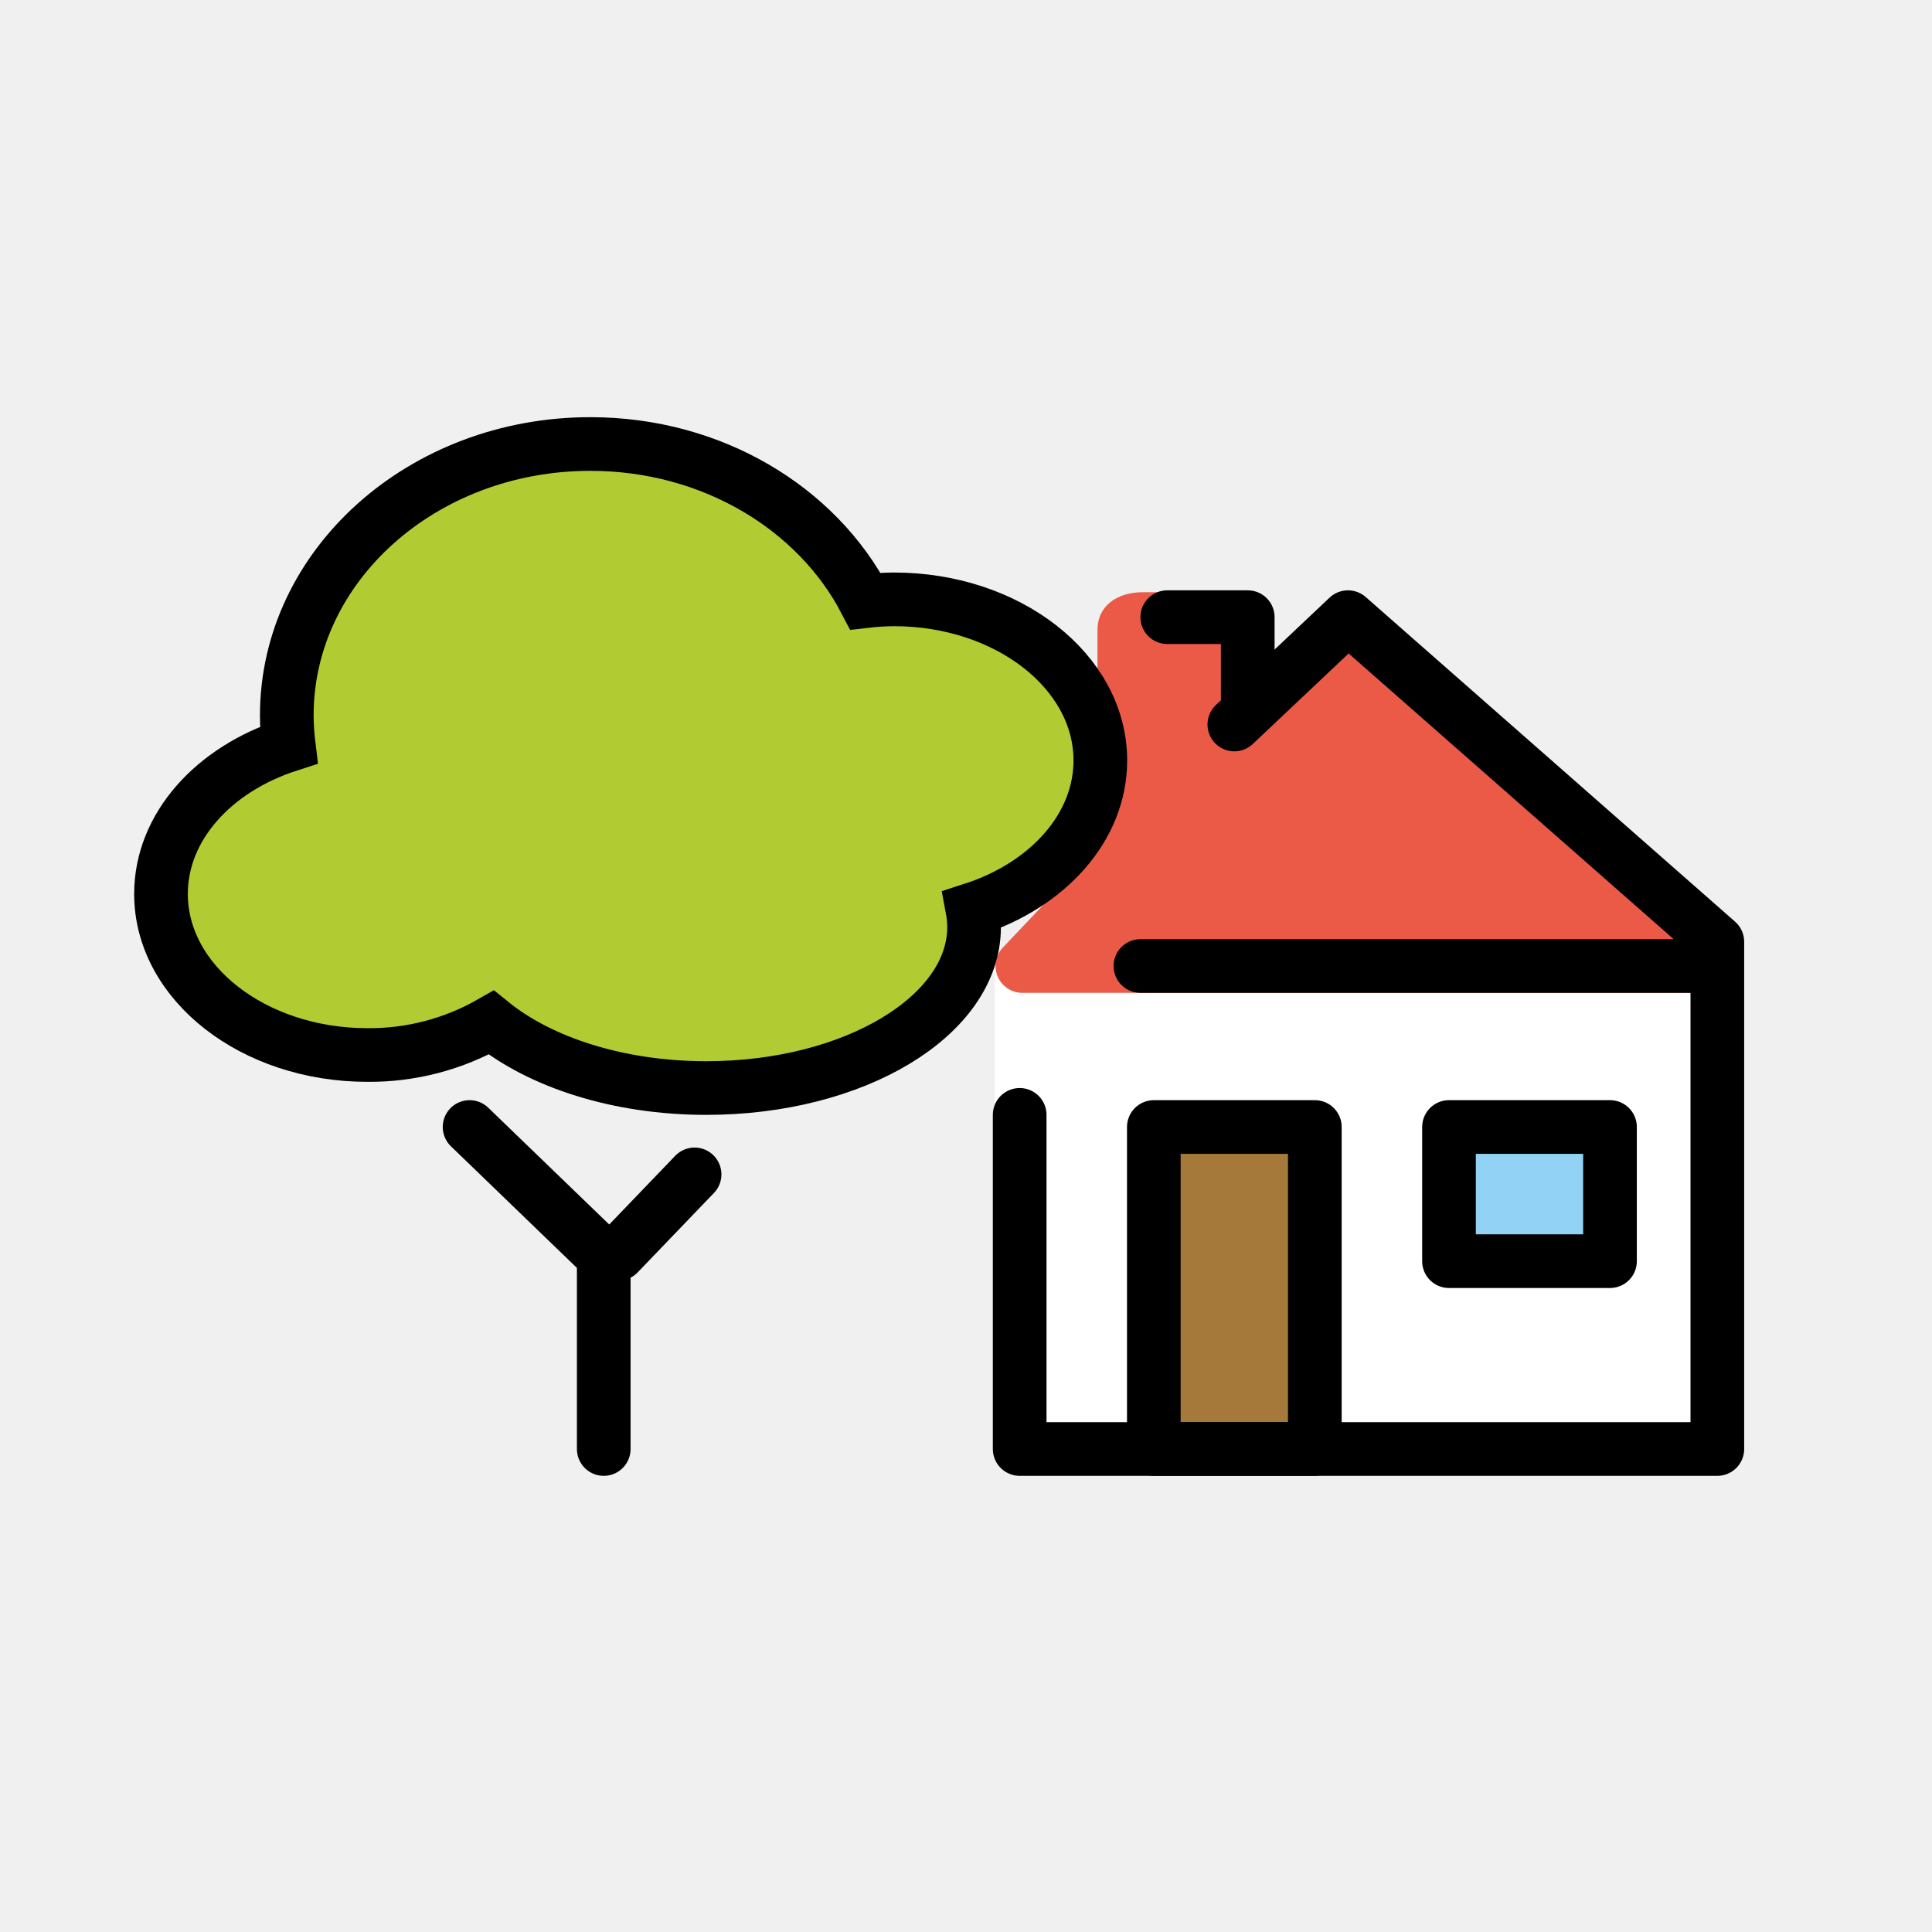
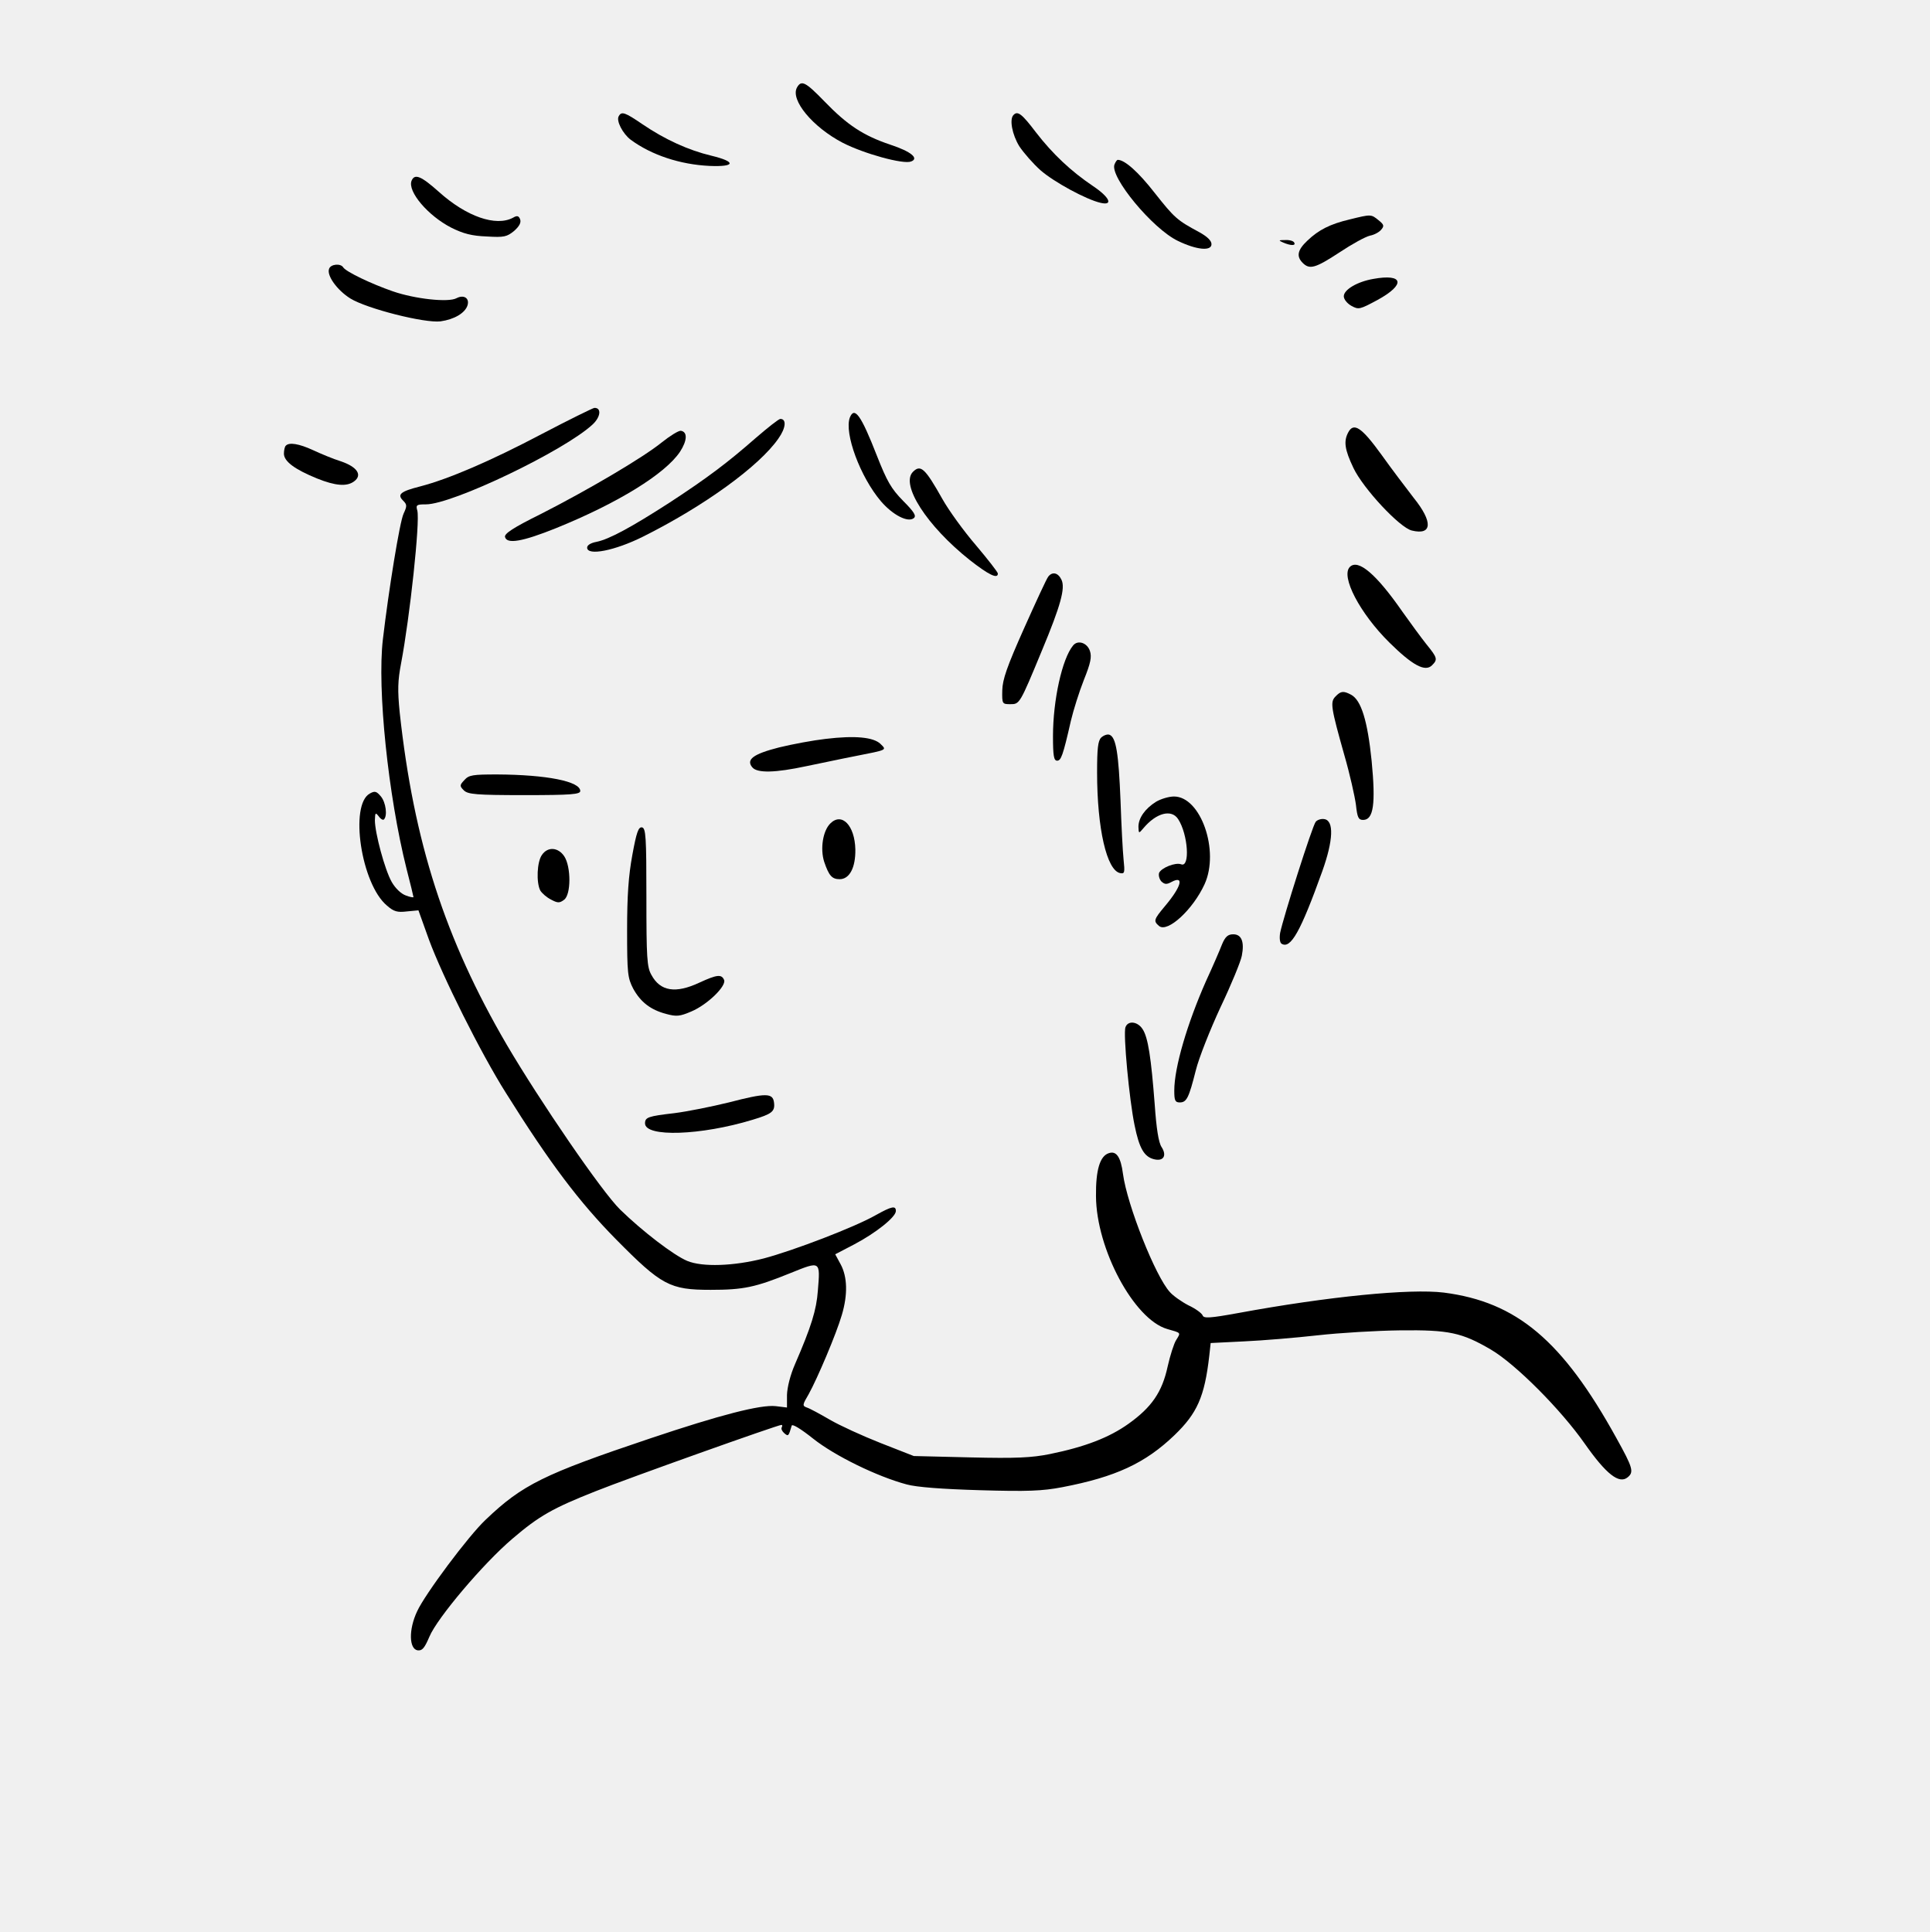
- <svg xmlns="http://www.w3.org/2000/svg" id="emoji" viewBox="0 0 72 72" version="1.1">
-   <g id="color">
-     <rect x="37.075" y="36.053" width="26.884" height="18.114" fill="#FFFFFF" />
-     <polygon fill="#EA5A47" stroke="#EA5A47" stroke-linecap="round" stroke-linejoin="round" stroke-miterlimit="10" stroke-width="2" points="50.235,23.2 38.1,36 63.5,36" />
-     <path fill="#EA5A47" d="M47.3,26l-6.4,6.059v-8.573c0-0.931,0.755-1.416,1.686-1.416h3.028 c0.931,0,1.686,0.485,1.686,1.416C47.3,23.486,47.3,26,47.3,26z" />
-     <rect x="43" y="42" width="6" height="12" fill="#A57939" />
-     <rect x="54" y="42" width="6" height="5" fill="#92D3F5" />
-     <path fill="#B1CC33" d="M41.006,28.339c0-3.312-3.445-6.003-7.694-6.003c-0.355,0.003-0.71,0.025-1.062,0.066 c-1.8-3.455-5.707-5.855-10.25-5.855c-6.248,0-11.312,4.529-11.312,10.114c0.001,0.369,0.025,0.738,0.07,1.104 C7.966,28.666,6,30.81,6,33.314c0,3.312,3.445,6.003,7.694,6.003c1.615,0.014,3.206-0.402,4.614-1.207 c1.818,1.477,4.726,2.438,8.015,2.438c5.511,0,9.978-2.688,9.978-6.003c-0.001-0.219-0.021-0.438-0.061-0.653 C39.036,32.99,41.006,30.845,41.006,28.339z" />
-   </g>
-   <g id="hair" />
-   <g id="skin" />
-   <g id="skin-shadow" />
-   <g id="line">
-     <polyline fill="none" stroke="#000000" stroke-linecap="round" stroke-linejoin="round" stroke-miterlimit="10" stroke-width="2" points="46,27 50.235,23 64,35.098 64,54 38,54 38,41.548" />
-     <rect x="43" y="42" width="6" height="12" fill="none" stroke="#000000" stroke-linecap="round" stroke-linejoin="round" stroke-miterlimit="10" stroke-width="2" />
-     <rect x="54" y="42" width="6" height="5" fill="none" stroke="#000000" stroke-linecap="round" stroke-linejoin="round" stroke-miterlimit="10" stroke-width="2" />
-     <polyline fill="none" stroke="#000000" stroke-linecap="round" stroke-linejoin="round" stroke-miterlimit="10" stroke-width="2" points="43.5,23 46.5,23 46.5,26" />
-     <path fill="none" stroke="#000000" stroke-miterlimit="10" stroke-width="2" d="M31.245,39.34" />
-     <polyline fill="none" stroke="#000000" stroke-linecap="round" stroke-linejoin="round" stroke-width="2" points="22.5,54 22.5,46.827 17.5,42" />
-     <line x1="23.041" x2="25.885" y1="46.727" y2="43.766" fill="none" stroke="#000000" stroke-linecap="round" stroke-linejoin="round" stroke-width="2" />
-     <path fill="none" stroke="#000000" stroke-linecap="round" stroke-miterlimit="10" stroke-width="2" d="M41.006,28.339 c0-3.312-3.445-6.003-7.694-6.003c-0.355,0.003-0.71,0.025-1.062,0.066c-1.8-3.455-5.707-5.855-10.25-5.855 c-6.248,0-11.312,4.529-11.312,10.114c0.001,0.369,0.025,0.738,0.07,1.104C7.966,28.666,6,30.81,6,33.314 c0,3.312,3.445,6.003,7.694,6.003c1.615,0.014,3.206-0.402,4.614-1.207c1.818,1.477,4.726,2.438,8.015,2.438 c5.511,0,9.978-2.688,9.978-6.003c-0.001-0.219-0.021-0.438-0.061-0.653 C39.036,32.99,41.006,30.845,41.006,28.339z" />
-     <line x1="63.5" x2="42.5" y1="36" y2="36" fill="none" stroke="#000000" stroke-linecap="round" stroke-linejoin="round" stroke-miterlimit="10" stroke-width="2" />
+ <svg xmlns="http://www.w3.org/2000/svg" version="1.0" width="700pt" height="701pt" viewBox="0 0 700 701" preserveAspectRatio="xMidYMid meet">
+   <g transform="translate(0,701) scale(0.1,-0.1)" fill="#000000" stroke="none">
+     <path d="M2891 6692 c-24 -45 57 -143 166 -200 78 -40 220 -79 248 -68 30 11 1 36 -75 61 -98 33 -156 71 -239 157 -69 71 -84 79 -100 50z" />
+     <path d="M2245 6589 c-11 -16 14 -64 43 -86 76 -56 180 -90 286 -95 94 -4 98 15 7 37 -84 20 -169 59 -250 114 -63 43 -76 48 -86 30z" />
+     <path d="M3677 6593 c-16 -15 -5 -72 21 -114 16 -24 50 -63 77 -87 48 -42 165 -106 218 -118 47 -11 32 21 -28 61 -80 54 -146 116 -207 195 -50 66 -66 79 -81 63z" />
+     <path d="M4043 6413 c-17 -45 138 -233 230 -277 68 -33 122 -38 122 -12 0 13 -16 28 -45 44 -80 43 -89 51 -161 142 -60 77 -109 120 -134 120 -3 0 -8 -7 -12 -17z" />
+     <path d="M1493 6354 c-15 -39 60 -127 144 -170 44 -22 75 -30 129 -32 63 -4 73 -1 99 20 19 17 26 30 22 42 -5 13 -11 15 -26 6 -62 -33 -169 4 -269 94 -65 58 -88 67 -99 40z" />
+     <path d="M4897 6214 c-72 -17 -113 -38 -154 -77 -36 -34 -41 -57 -17 -81 25 -25 46 -19 133 38 45 30 94 57 111 61 16 3 34 13 41 22 11 13 10 18 -10 34 -27 22 -27 22 -104 3z" />
+     <path d="M4655 6130 c28 -12 47 -12 40 0 -3 6 -18 10 -33 9 -24 0 -25 -1 -7 -9z" />
+     <path d="M1194 6035 c-10 -24 29 -78 77 -108 60 -37 269 -90 327 -83 50 7 89 30 98 58 8 26 -13 40 -40 26 -29 -16 -150 -3 -231 25 -78 27 -170 71 -180 87 -9 15 -45 12 -51 -5z" />
+     <path d="M4982 5998 c-58 -10 -107 -39 -107 -63 0 -11 12 -26 28 -35 26 -14 30 -13 95 22 102 56 94 96 -16 76z" />
+     <path d="M1965 5435 c-184 -97 -337 -163 -441 -190 -71 -18 -84 -29 -62 -51 15 -15 15 -20 2 -48 -14 -30 -54 -277 -75 -456 -21 -179 19 -566 86 -833 14 -54 25 -100 25 -102 0 -2 -13 0 -28 6 -17 6 -38 26 -51 49 -25 44 -61 178 -61 224 1 28 2 29 14 14 7 -10 16 -15 19 -11 13 13 7 61 -11 83 -16 19 -22 21 -40 11 -75 -40 -32 -329 62 -407 25 -22 38 -25 72 -21 l42 4 38 -106 c49 -133 188 -412 279 -556 160 -256 267 -397 400 -532 165 -167 195 -183 343 -183 119 0 162 9 290 61 109 44 108 45 99 -64 -5 -70 -24 -131 -83 -267 -17 -39 -28 -83 -29 -111 l0 -46 -41 5 c-55 6 -202 -32 -455 -117 -387 -130 -464 -168 -597 -295 -62 -58 -221 -271 -249 -333 -31 -66 -29 -136 2 -141 17 -2 25 8 43 50 28 67 195 265 301 355 97 83 147 111 301 172 120 48 662 241 675 241 3 0 4 -4 1 -9 -3 -5 1 -14 9 -21 15 -13 16 -11 27 27 2 8 34 -12 78 -47 78 -62 231 -137 339 -166 36 -10 129 -17 266 -21 173 -5 226 -3 299 11 193 37 301 87 407 189 82 79 109 139 126 288 l5 46 121 6 c67 3 187 13 267 22 80 9 215 17 300 18 177 2 223 -8 329 -70 90 -53 254 -218 340 -341 78 -111 125 -148 156 -122 23 19 19 34 -41 142 -196 355 -362 494 -626 528 -123 15 -419 -14 -745 -74 -104 -19 -126 -20 -130 -9 -3 8 -26 25 -52 37 -25 13 -56 35 -67 48 -52 56 -155 316 -170 428 -8 62 -24 85 -51 76 -33 -10 -48 -62 -47 -156 1 -192 138 -447 258 -482 52 -15 50 -12 33 -40 -8 -12 -22 -56 -31 -96 -20 -93 -58 -148 -142 -208 -70 -50 -158 -84 -286 -110 -65 -13 -121 -16 -287 -12 l-206 5 -120 47 c-66 26 -149 64 -185 85 -36 21 -73 41 -83 44 -17 6 -16 10 7 49 31 56 100 218 120 287 22 74 20 138 -4 183 l-20 37 69 36 c78 41 151 99 151 121 0 20 -14 18 -73 -15 -75 -43 -297 -128 -406 -157 -109 -28 -223 -32 -278 -9 -50 21 -163 108 -243 186 -66 64 -291 393 -412 599 -224 384 -337 735 -388 1205 -8 81 -7 115 5 178 32 169 69 513 59 554 -6 21 -3 23 31 23 97 0 503 195 605 290 29 27 33 61 6 60 -6 -1 -92 -43 -191 -95z" />
+     <path d="M3083 5495 c-21 -57 38 -216 113 -304 43 -50 98 -78 119 -61 10 8 2 22 -39 63 -43 44 -58 70 -95 164 -57 146 -81 180 -98 138z" />
+     <path d="M2743 5422 c-105 -92 -177 -146 -313 -235 -141 -91 -221 -134 -266 -143 -21 -4 -34 -12 -34 -21 0 -31 101 -11 203 40 222 111 422 256 491 356 27 38 30 71 7 71 -6 0 -45 -31 -88 -68z" />
+     <path d="M4891 5441 c-17 -32 -13 -62 19 -129 35 -74 168 -217 212 -227 74 -18 77 31 7 118 -27 35 -81 106 -118 158 -71 98 -100 118 -120 80z" />
+     <path d="M2401 5405 c-69 -56 -270 -174 -439 -260 -101 -50 -132 -71 -130 -83 6 -27 62 -18 186 32 222 90 395 196 449 277 26 40 28 72 3 76 -8 1 -39 -18 -69 -42z" />
+     <path d="M1037 5393 c-4 -3 -7 -17 -7 -29 0 -28 39 -57 120 -90 67 -27 108 -30 134 -11 32 23 12 53 -47 73 -29 9 -74 28 -102 41 -50 23 -86 29 -98 16z" />
+     <path d="M3312 5298 c-46 -46 50 -196 206 -320 69 -54 102 -70 102 -49 0 5 -36 51 -79 102 -44 51 -99 127 -122 168 -63 112 -79 127 -107 99z" />
+     <path d="M4897 4953 c-34 -34 36 -168 143 -274 84 -83 130 -108 155 -83 21 21 20 27 -20 76 -19 24 -58 77 -87 118 -95 137 -161 193 -191 163z" />
+     <path d="M3803 4918 c-6 -7 -45 -92 -88 -188 -62 -139 -78 -185 -79 -225 -1 -49 0 -50 29 -50 34 0 34 -1 115 195 68 163 85 226 71 256 -12 26 -33 31 -48 12z" />
+     <path d="M3893 4668 c-40 -48 -73 -199 -73 -329 0 -71 3 -89 15 -89 14 0 21 17 50 145 9 38 30 105 47 148 25 62 29 84 22 105 -10 30 -44 41 -61 20z" />
+     <path d="M4845 4483 c-20 -20 -17 -39 32 -213 20 -69 38 -150 42 -180 5 -46 9 -55 26 -55 38 0 46 58 31 214 -15 147 -38 220 -74 240 -28 15 -38 14 -57 -6z" />
+     <path d="M3995 4334 c-12 -12 -15 -40 -15 -127 0 -203 35 -356 84 -365 16 -3 17 2 12 50 -3 29 -8 125 -11 213 -7 171 -16 230 -40 239 -8 3 -21 -2 -30 -10z" />
+     <path d="M2995 4329 c-44 -5 -120 -19 -169 -31 -94 -24 -120 -44 -97 -72 18 -22 84 -20 196 4 50 10 128 27 175 36 122 24 117 22 94 45 -25 24 -91 31 -199 18z" />
+     <path d="M1685 4180 c-18 -19 -18 -22 -2 -38 15 -14 43 -17 220 -17 171 0 202 3 202 15 0 35 -122 59 -301 60 -89 0 -103 -2 -119 -20z" />
+     <path d="M4194 4101 c-40 -25 -64 -59 -64 -91 1 -25 1 -25 18 -5 47 56 102 70 126 33 36 -55 44 -177 11 -164 -21 8 -72 -13 -80 -31 -3 -9 1 -23 8 -31 12 -11 19 -12 37 -2 47 25 36 -17 -24 -88 -41 -49 -42 -54 -21 -72 31 -25 123 60 165 152 55 121 -14 318 -111 318 -19 0 -48 -9 -65 -19z" />
+     <path d="M3012 4022 c-27 -27 -37 -92 -22 -139 17 -50 28 -63 56 -63 36 0 58 42 57 108 -2 87 -49 136 -91 94z" />
+     <path d="M4773 4028 c-12 -14 -118 -348 -129 -403 -3 -19 -1 -35 5 -39 33 -21 69 43 148 263 40 112 43 184 7 189 -11 2 -26 -3 -31 -10z" />
+     <path d="M2294 3908 c-14 -76 -19 -148 -19 -273 0 -157 2 -173 22 -212 27 -49 63 -77 120 -92 37 -10 49 -9 91 9 59 25 127 92 119 114 -9 22 -26 20 -89 -9 -87 -41 -143 -32 -175 28 -16 28 -18 62 -18 282 0 219 -2 250 -16 253 -13 2 -20 -18 -35 -100z" />
+     <path d="M1966 3908 c-18 -25 -21 -100 -6 -129 6 -10 23 -25 39 -33 24 -13 31 -13 47 -1 26 18 26 120 1 158 -22 33 -60 36 -81 5z" />
+     <path d="M4433 3583 c-8 -21 -34 -81 -58 -133 -68 -154 -115 -313 -115 -397 0 -36 3 -43 20 -43 25 0 33 17 58 116 11 45 52 148 90 230 39 82 73 165 77 186 10 51 -1 78 -31 78 -19 0 -29 -8 -41 -37z" />
+     <path d="M4083 3283 c-9 -23 14 -265 33 -356 17 -84 35 -114 70 -123 35 -9 48 13 28 44 -11 16 -19 68 -25 155 -13 169 -24 243 -44 273 -18 28 -53 32 -62 7z" />
+     <path d="M2644 3010 c-61 -15 -150 -33 -198 -39 -95 -11 -106 -15 -106 -37 0 -51 203 -44 390 13 70 21 82 30 78 62 -4 36 -29 36 -164 1z" />
  </g>
</svg>
